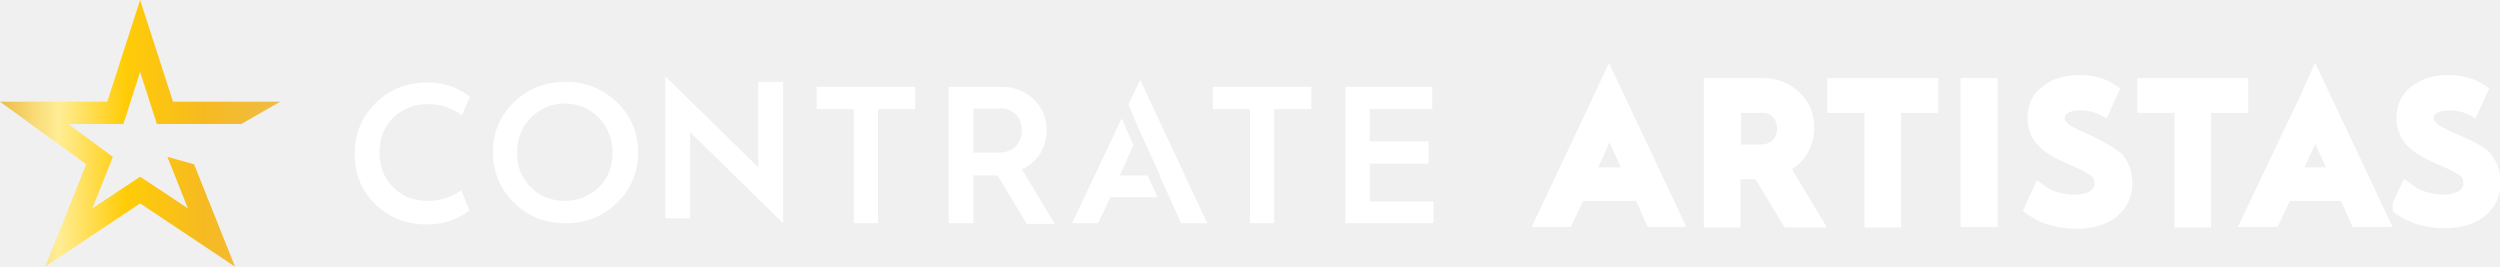
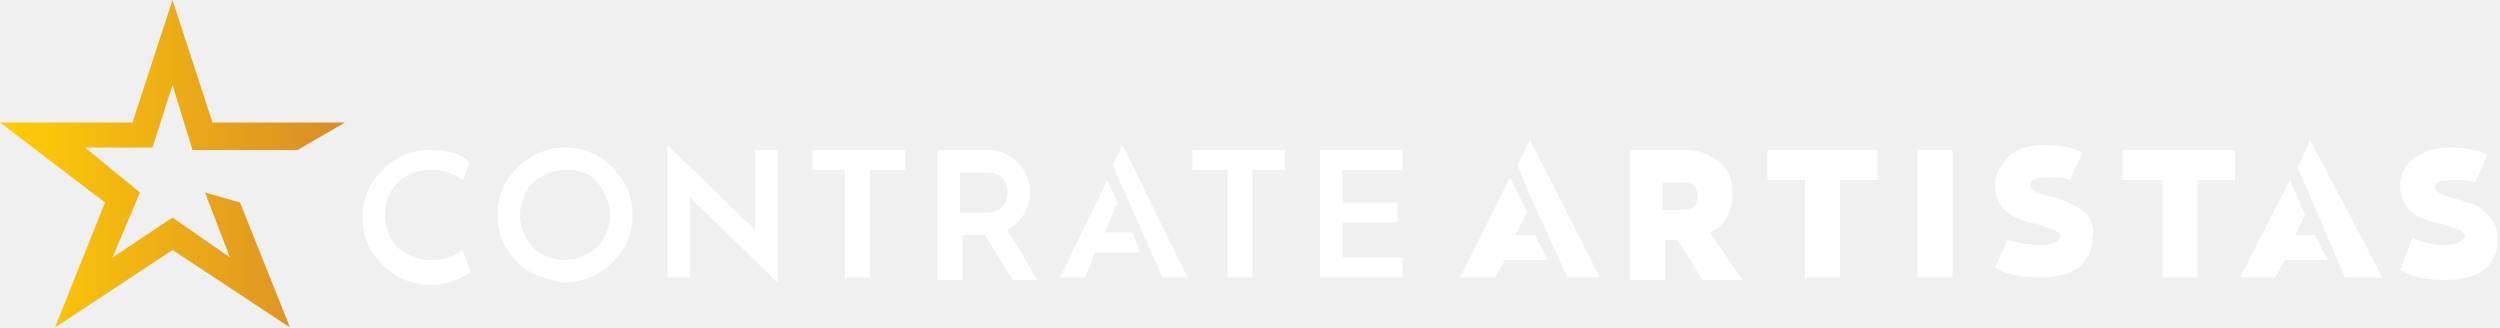
- <svg xmlns="http://www.w3.org/2000/svg" id="Layer_1" viewBox="0 0 403.2 43">
-   <style>.st0{fill:url(#SVGID_1_)}.st1,.st2{fill:#fff}.st2{stroke:#fff;stroke-width:2;stroke-miterlimit:10}</style>
-   <linearGradient id="SVGID_1_" gradientUnits="userSpaceOnUse" y1="21.5" x2="45.206" y2="21.5">
-     <stop offset="0" stop-color="#edbc46" />
-     <stop offset=".12" stop-color="#f8da76" />
-     <stop offset=".21" stop-color="#ffed95" />
-     <stop offset=".446" stop-color="#ffcc07" />
-     <stop offset=".731" stop-color="#f6ba21" />
-     <stop offset="1" stop-color="#edbc46" />
+ <svg xmlns="http://www.w3.org/2000/svg" id="Layer_1" viewBox="0 0 100 13.1">
+   <style>.st0{fill:#fff}.st1{fill:url(#SVGID_1_)}</style>
+   <path class="st0" d="M65.2 11.1V6h2.3c.5 0 .9.2 1.3.5s.5.8.5 1.3c0 .7-.3 1.2-.9 1.5l1.3 1.9h-1.6l-1-1.6h-.5v1.6h-1.4zm1.3-2.7h.8c.4 0 .6-.2.6-.6 0-.3-.2-.5-.5-.5h-.9v1.1zm5.7 2.7V7.2h-1.5V6h4.4v1.2h-1.5v3.9zm14.3 0V7.2h-1.6V6h4.5v1.2h-1.5v3.9zM76.7 6h1.4v5.1h-1.4zM61.1 7.6l1.6 3.5H64l-2.8-5.5-.5 1zm.3 1.8h-.8l.5-.9-.7-1.4-2 4h1.4l.4-.7h1.7zm30.9-1.8l1.5 3.5h1.5l-2.9-5.5-.5 1.1zm.3 1.8h-.8l.4-.8-.6-1.4-2 3.9H91l.4-.7h1.7zm-9.1-.8c-.2-.2-.5-.4-1-.6-.1 0-.2-.1-.3-.1l-.4-.1c-.1 0-.2-.1-.3-.1-.2-.1-.3-.2-.3-.3 0-.2.2-.3.7-.3.4 0 .7 0 .9.1l.5-1.1c-.4-.2-.9-.3-1.5-.3-.5 0-1 .1-1.4.4-.4.4-.6.8-.6 1.2 0 .7.4 1.2 1.1 1.4.1.1.4.1.7.2.3.1.5.2.6.2.1.1.2.1.2.2 0 .3-.3.4-.8.4s-.9-.1-1.3-.2l-.5 1.1c.5.3 1.1.4 1.8.4 1.4 0 2.1-.6 2.1-1.6.1-.3 0-.6-.2-.9m-65 1.4c-.4.3-.8.4-1.3.4s-.9-.2-1.3-.5c-.3-.3-.5-.8-.5-1.3s.2-1 .5-1.3c.3-.3.8-.5 1.3-.5s.9.1 1.3.4l.3-.7c-.4-.4-1-.5-1.6-.5-.8 0-1.4.3-1.9.8s-.8 1.1-.8 1.9c0 .8.3 1.4.8 1.9s1.2.8 1.9.8c.6 0 1.2-.2 1.6-.5v-.1l-.3-.8zm2.2.5c-.5-.5-.8-1.1-.8-1.9 0-.8.3-1.4.8-1.9s1.2-.8 1.9-.8c.8 0 1.4.3 1.9.8s.8 1.1.8 1.9c0 .8-.3 1.4-.8 1.9s-1.2.8-1.9.8c-.7-.1-1.4-.3-1.9-.8m.6-.6c.3.3.8.5 1.3.5s.9-.2 1.3-.5c.3-.4.5-.8.5-1.3s-.2-.9-.5-1.3-.8-.5-1.3-.5-.9.2-1.3.5c-.3.4-.5.8-.5 1.3s.2.9.5 1.3m5.4 1.2V5.8l3.5 3.4V6h.9v5.3l-3.5-3.4v3.2zm7.1 0V6.8h-1.3V6h3.7v.8h-1.4v4.3zm3.7 0V6h2c.5 0 .9.2 1.2.5.3.3.5.7.5 1.2 0 .7-.4 1.2-.9 1.5l1.2 2h-1l-1.1-1.8h-.9v1.8h-1zm1-2.6h1c.5 0 .8-.3.8-.8s-.3-.8-.8-.8h-1.1v1.6zm6.8.8h-1.1l.5-1.2-.4-.9-1.9 3.9h1l.4-1h1.8zm-.4-3.5l-.4.8.4.9 1.6 3.6h1zm4.2 5.3V6.8h-1.4V6h3.7v.8h-1.3v4.3zm3.7 0V6h3.3v.8h-2.4v1.3h2.2v.8h-2.2v1.4h2.4v.8zm45.9-3c-.1 0-.2-.1-.3-.1l-.4-.1c-.1 0-.2-.1-.3-.1-.2-.1-.3-.2-.3-.3 0-.2.2-.3.7-.3.3 0 .7 0 .9.1l.5-1.1c-.4-.2-.9-.3-1.5-.3-.5 0-1 .1-1.4.4-.4.3-.6.7-.6 1.1 0 .7.4 1.2 1.1 1.4.1.1.4.1.7.2.3.1.5.2.6.2.1.1.2.1.2.2 0 .2-.3.4-.8.4s-.9-.1-1.3-.3l-.5 1.3c.5.3 1.1.4 1.8.4 1.4 0 2.1-.6 2.1-1.6 0-.4-.1-.7-.3-.9s-.4-.5-.9-.6" />
+   <linearGradient id="SVGID_1_" gradientUnits="userSpaceOnUse" x1="-541.398" y1="426.728" x2="-541.289" y2="426.728" gradientTransform="matrix(126.5264 0 0 -126.5264 68501.125 53998.973)">
+     <stop offset="0" stop-color="#ffcc05" />
+     <stop offset="1" stop-color="#d88a28" />
  </linearGradient>
-   <path class="st0" d="M31.3 26.5L27 25.3l3.3 8.3-7.7-5.1-7.7 5.1 3.3-8.3L11 20h8.9l2.7-8.4 2.7 8.4h13.6l6.3-3.6H27.9L22.6 0l-5.3 16.4H0l13.9 10.1L7.3 43l15.3-10.2L37.9 43l-6.6-16.5z" />
-   <path class="st1" d="M82.9 32.7c-2.2-2.2-3.4-4.9-3.4-8.1 0-3.2 1.1-5.9 3.4-8.1 2.2-2.2 5-3.3 8.3-3.3 3.3 0 6 1.1 8.3 3.3 2.3 2.2 3.4 4.9 3.4 8.1 0 3.2-1.1 5.9-3.4 8.1-2.2 2.2-5 3.3-8.3 3.3-3.3 0-6.1-1.1-8.3-3.3zm2.7-2.5c1.5 1.5 3.4 2.2 5.5 2.2 2.2 0 4-.8 5.5-2.2 1.5-1.5 2.2-3.4 2.2-5.6 0-2.2-.8-4.1-2.2-5.6-1.5-1.5-3.3-2.3-5.5-2.3s-4 .8-5.5 2.3c-1.5 1.5-2.2 3.4-2.2 5.6 0 2.3.7 4.1 2.2 5.6zm21.7 5V12.3l15 14.7V13.2h4V36l-15-14.7v13.9h-4zm30.4.8V17.6h-6V14h15.9v3.6h-6V36h-3.9zm15.3 0V14h8.6c2 0 3.7.7 5.1 2 1.4 1.3 2.1 3 2.1 5 0 2.9-1.6 5.3-4 6.3l5.3 8.8h-4.5l-4.7-7.8H157V36h-4zm4-11.4h4.2c2.2 0 3.6-1.5 3.6-3.6 0-2-1.4-3.5-3.3-3.5H157v7.1zM201.6 36V17.6h-6V14h15.9v3.6h-6V36h-3.9zm15.4 0V14h14v3.6h-10.1v5.2h9.5v3.6h-9.5v6.1h10.3V36H217zm-31.9-7.7h-4.5l2.2-4.9-1.9-4.3-8 16.9h4.2l2-4.2h7.6zm-1.2-15.4l-1.9 3.9 1.4 3.4 1.3 2.9 2.4 5.2h-.1l1.6 3.5 1.9 4.2h4.2zM75.8 29.5zm-1.4 1.2c-1.6 1.1-3.4 1.7-5.4 1.7-2.2 0-4.1-.7-5.6-2.2-1.5-1.5-2.2-3.4-2.2-5.6s.7-4.1 2.2-5.6 3.4-2.2 5.6-2.2c2.1 0 3.9.6 5.5 1.8l1.3-3c-1.9-1.5-4.2-2.3-6.9-2.3-3.3 0-6 1.1-8.3 3.3-2.2 2.2-3.4 4.9-3.4 8.2s1.1 6 3.4 8.2c2.3 2.2 5.1 3.2 8.3 3.2 2.7 0 5-.8 6.8-2.3l-1.3-3.2z" />
-   <path class="st2" d="M275.8 35.6v-22h8.6c2 0 3.7.7 5.1 2 1.4 1.3 2.1 3 2.1 5 0 2.9-1.6 5.3-4 6.3l5.3 8.8h-4.5l-4.7-7.8h-4v7.8h-3.9zm4-11.3h4.2c2.2 0 3.6-1.5 3.6-3.6 0-2-1.4-3.5-3.3-3.5h-4.5v7.1zm21.9 11.3V17.2h-6v-3.6h15.9v3.6h-6v18.5h-3.9zm15.5 0v-22h4v22h-4zm34.5 0V17.2h-6v-3.6h15.9v3.6h-6v18.5h-3.9zM259.8 21l6.6 14.6h4l-10.9-23.1-1.7 3.6zm1.2 7h-4.8l2.4-5.3-1.9-4.2-8.1 17.1h4.1l2-4.2h7.9zm113.6 0h-4.5l2.3-5-1.9-4.2-8 16.8h4.2l2-4.2h7.5zm-1.2-15.5l-1.8 4L373 20l.4.8 3.3 7.2h-.1l1.5 3.4h.1l1.9 4.2h4.2zm-36.7 10.2c-.2-.1-.5-.2-1-.4l-1-.5c-.3-.2-1.3-.6-1.6-.9-.5-.5-1.2-1.1-1.1-1.8 0-1.4 1.3-2.3 3.5-2.3 1.4 0 2.7.3 3.8.9l1.4-3.1c-1.5-1-3.2-1.5-5.3-1.5-2.2 0-3.9.5-5.3 1.6-1.4 1-2.1 2.5-2.1 4.3 0 3.2 2.1 4.9 5.9 6.5 1.9.8 3.2 1.5 3.9 2 .7.5 1 1.2 1 2.2 0 1.5-1.6 2.7-4.2 2.7-2.1 0-4.1-.6-5.7-1.8l-1.4 3.1c2.1 1.5 4.6 2.2 7.4 2.2 2.5 0 4.5-.6 5.9-1.8 1.4-1.2 2.1-2.7 2.1-4.5 0-1.7-.5-3-1.4-4.1-1.2-.9-2.7-1.8-4.8-2.8zm59.5 0c-.2-.1-.5-.2-1-.4l-1-.5c-.3-.2-1.3-.6-1.6-.9-.5-.5-1.2-1.1-1.1-1.8 0-1.4 1.3-2.3 3.5-2.3 1.4 0 2.7.3 3.8.9l1.4-3.1c-1.5-1-3.3-1.5-5.3-1.5-2.2 0-3.9.5-5.3 1.6-1.4 1-2.1 2.5-2.1 4.3 0 3.2 2.1 4.9 5.9 6.5 1.9.8 3.2 1.5 3.9 2 .7.5 1 1.2 1 2.2 0 1.5-1.6 2.7-4.2 2.7-2.2 0-4.3-.7-6-2l-1.2 2.5v.7c2.1 1.5 4.6 2.2 7.4 2.2 2.5 0 4.5-.6 5.9-1.8 1.4-1.2 2.1-2.7 2.1-4.5 0-1.7-.5-3-1.4-4.1s-2.6-1.7-4.7-2.7z" />
+   <path class="st1" d="M6.9 0L5.3 4.9H0l4.2 3.2-2 5L6.9 10l4.7 3.1-2-5-1.4-.4 1 2.6-2.3-1.6-2.4 1.6 1.1-2.6-2.2-1.8h2.7l.8-2.5.8 2.6h4.2l1.9-1.1H8.5z" />
</svg>
